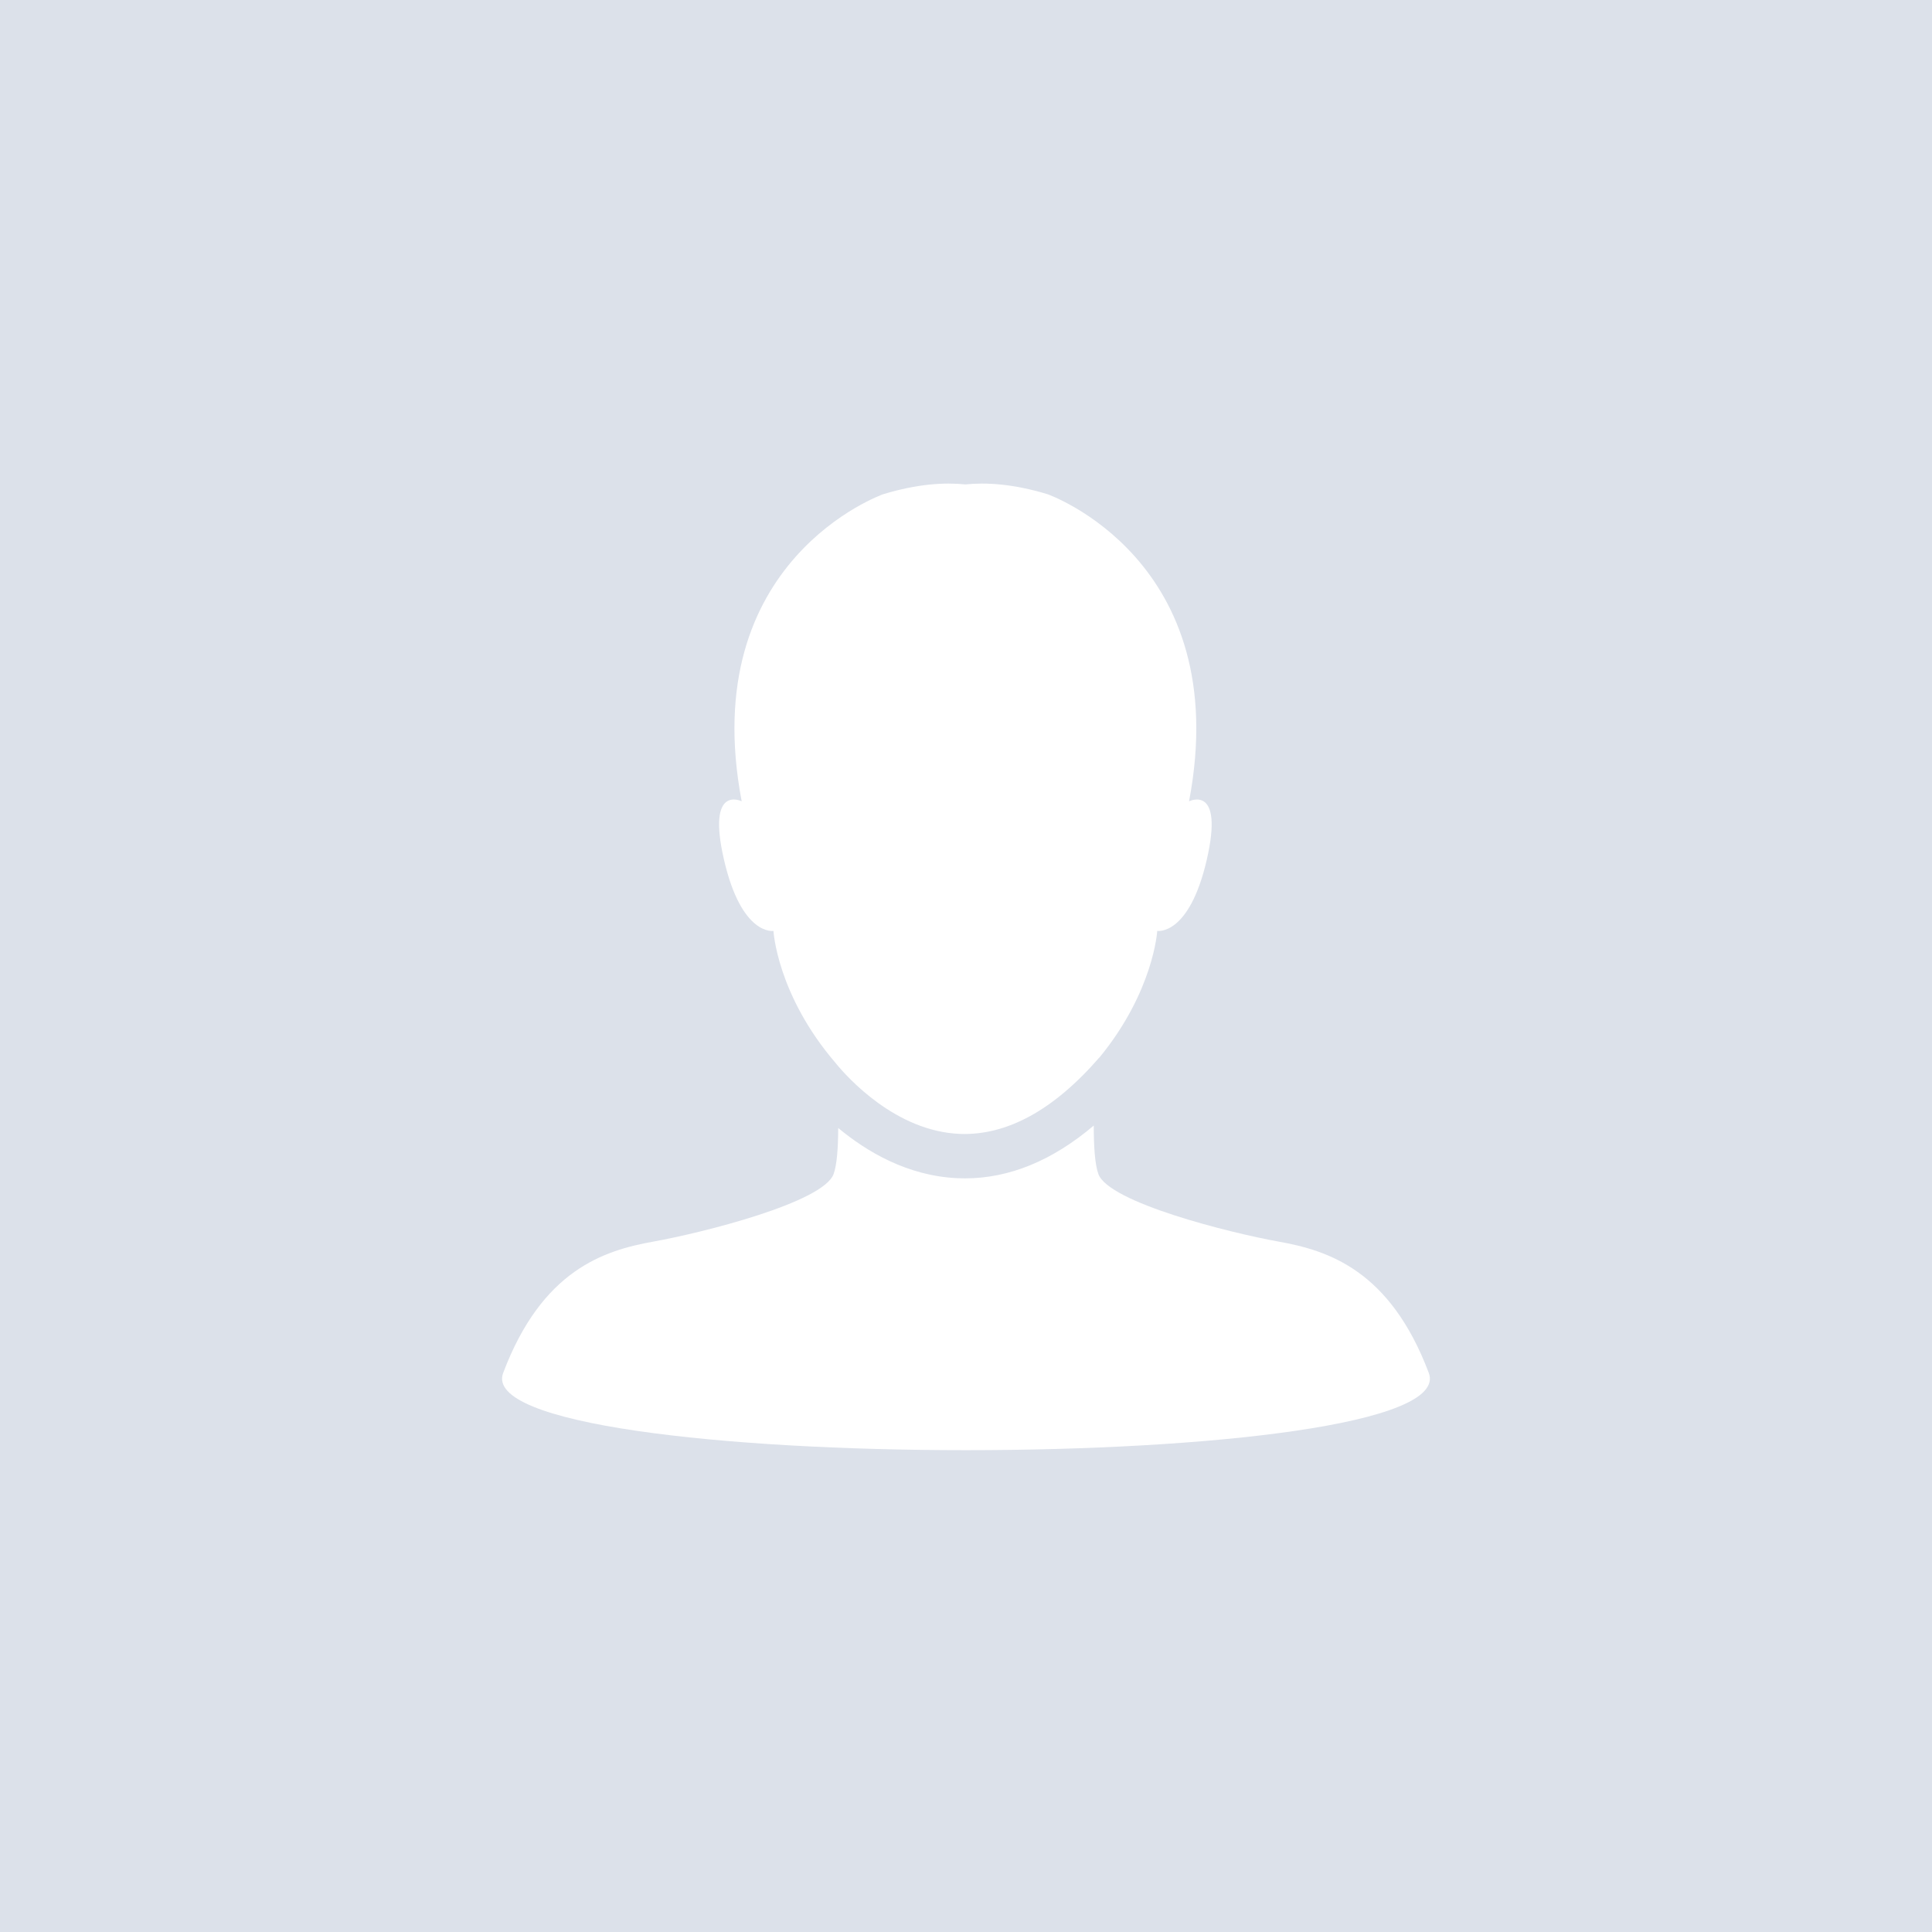
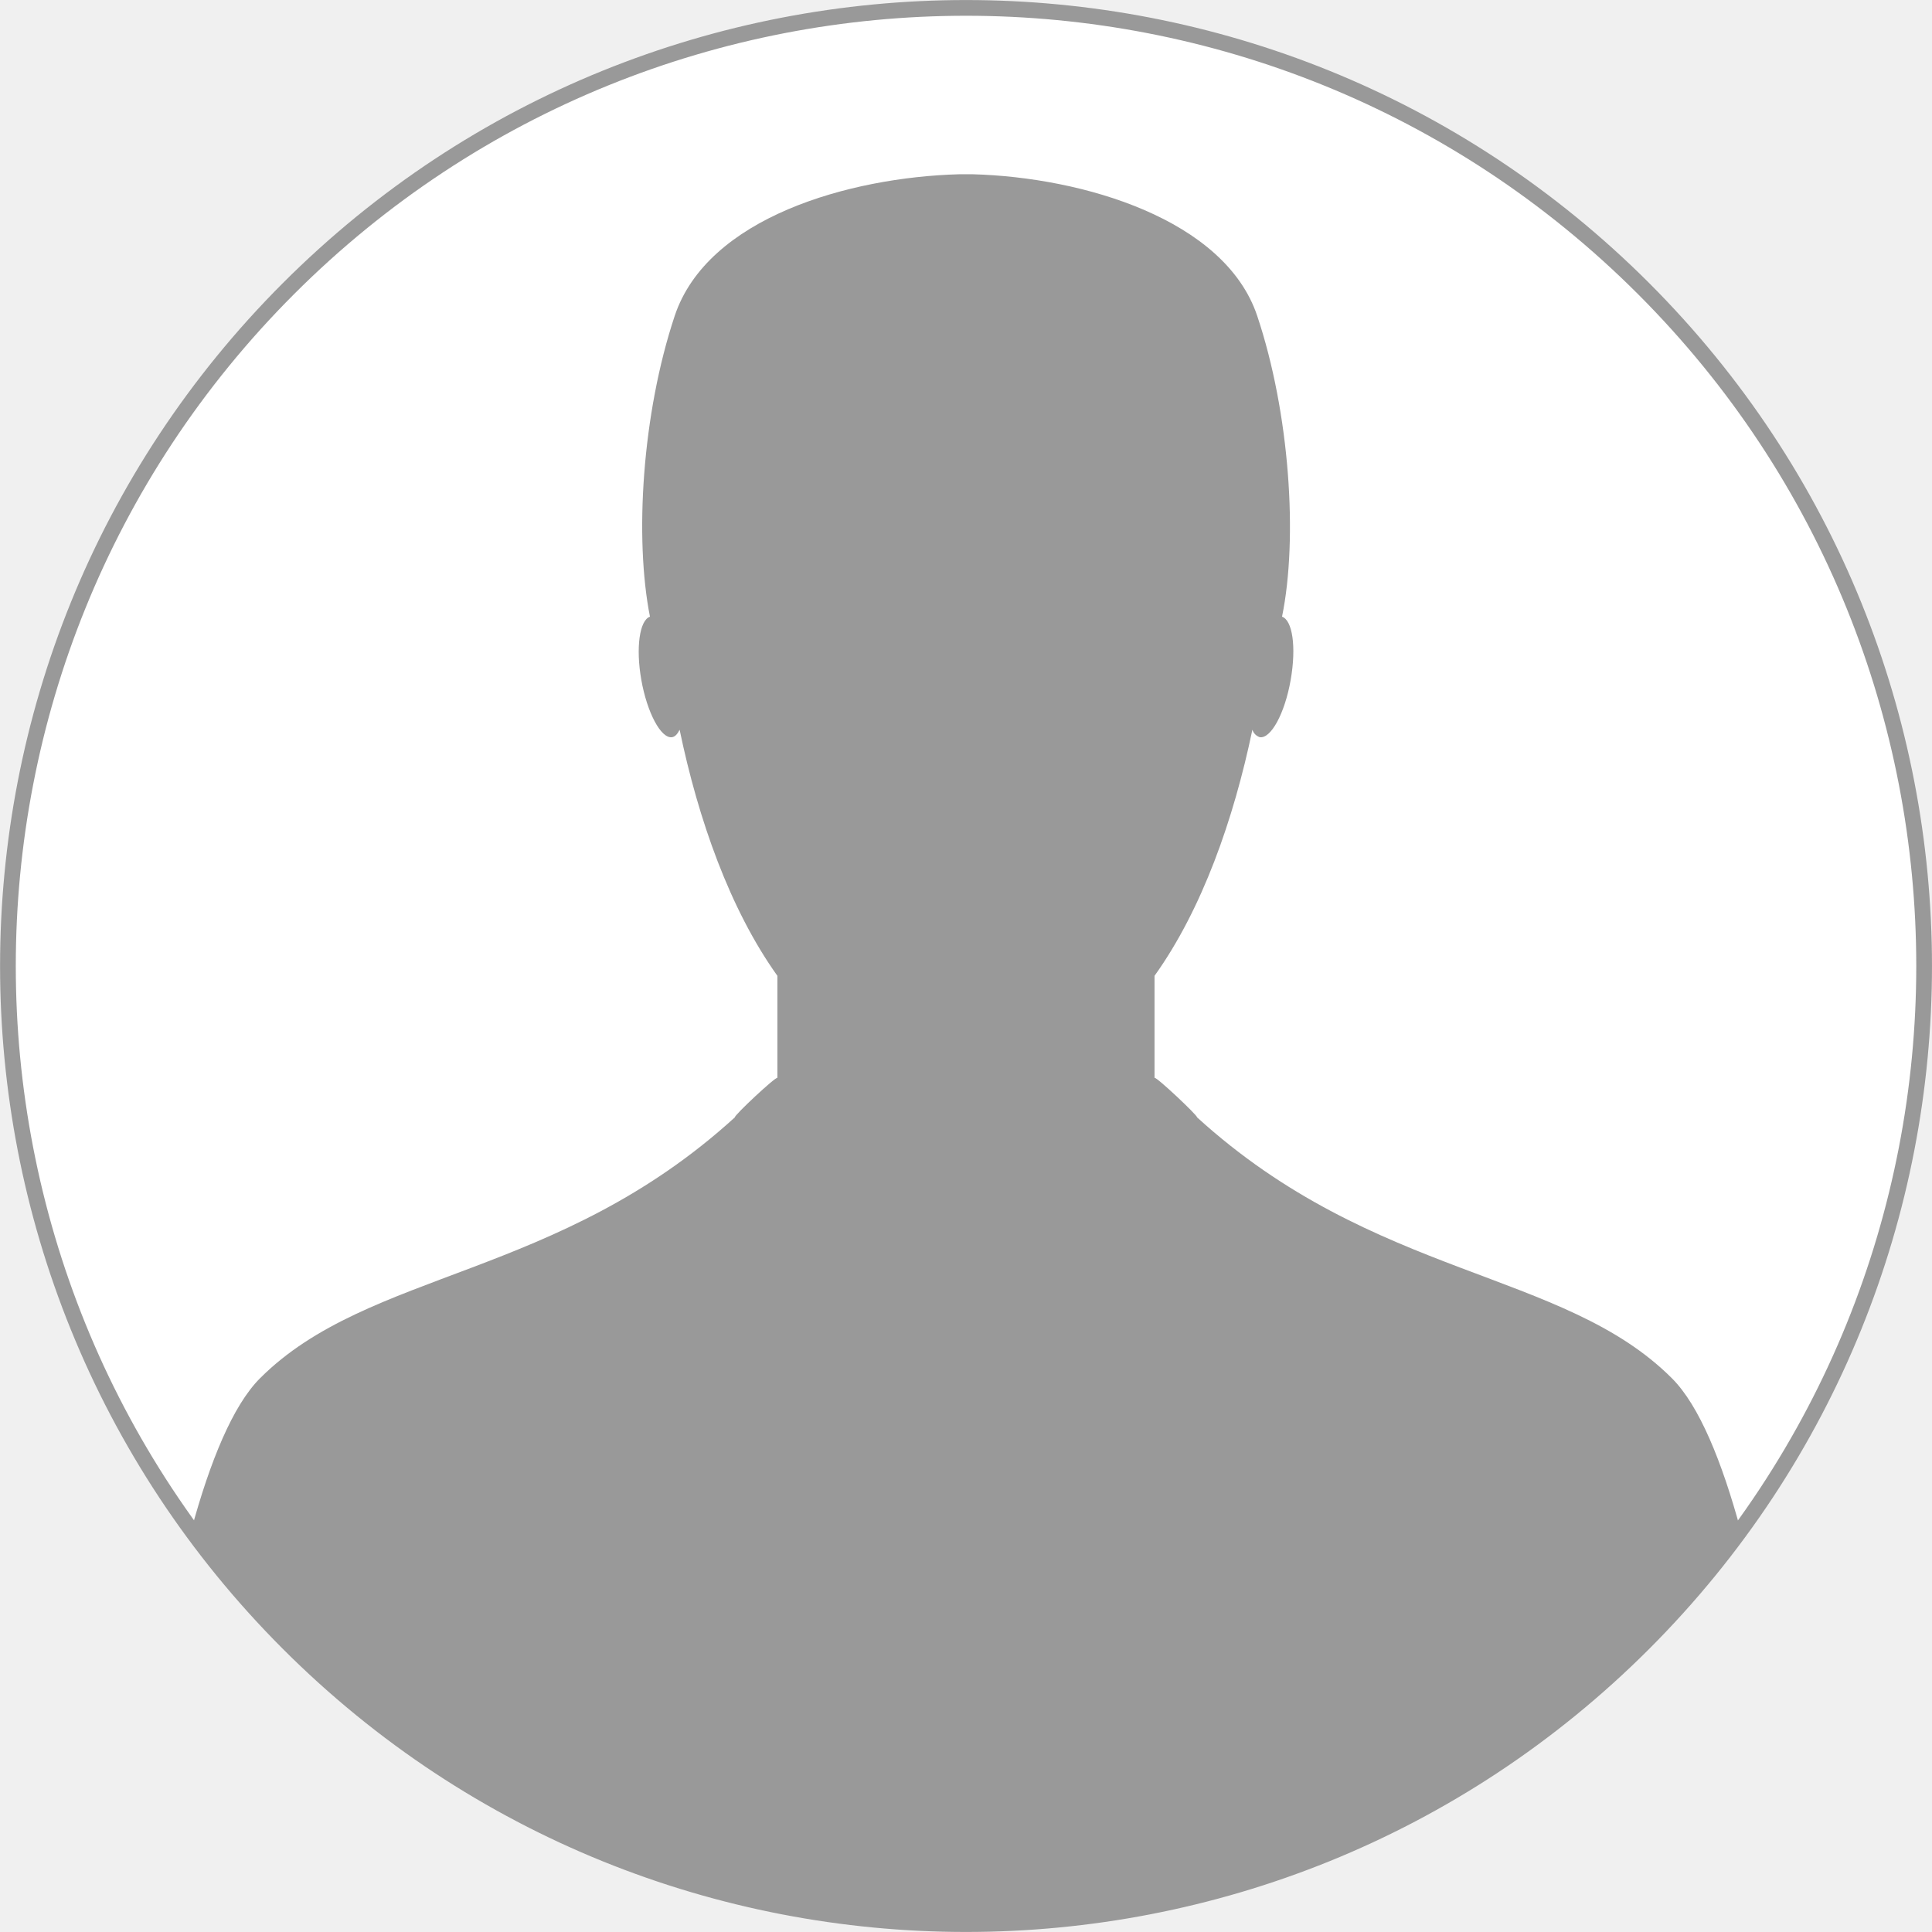
- <svg xmlns="http://www.w3.org/2000/svg" version="1.1" baseProfile="full" height="500px" width="500px">
-   <path fill="rgb( 220, 225, 234 )" d="M-0,0 L500,0 L500,500 L-0,500 L-0,0 Z " />
-   <path fill="rgb( 255, 255, 255 )" d="M130.22,355.312 C140.281,328.666 156.284,323.615 169.091,321.324 C181.887,319.025 212.988,311.207 215.724,303.865 C216.608,301.486 216.912,296.954 216.929,291.92 C224.229,297.987 234.812,304.346 247.833,304.916 C248.463,304.943 249.093,304.961 249.722,304.961 C261.2,304.961 272.366,300.366 283.064,291.293 C283.059,296.573 283.35,301.391 284.271,303.865 C287.005,311.205 318.105,319.022 330.902,321.324 C343.706,323.615 359.709,328.666 369.77,355.312 C379.83,381.968 120.16,381.968 130.22,355.312 ZM299.493,240.919 C299.493,240.919 298.584,256.561 284.53,273.694 L284.51,273.677 C272.682,287.31 260.552,293.912 248.4,293.454 C231.867,292.766 219.461,279.03 216.262,275.125 L216.262,275.115 C201.073,257.432 200.171,240.919 200.171,240.919 C200.171,240.919 191.948,242.3 187.377,222.538 C182.806,202.773 191.948,207.376 191.948,207.376 C180.06,144.898 228.588,127.895 228.588,127.895 C237.488,125.198 244.497,124.818 249.832,125.368 C255.182,124.82 262.176,125.198 271.086,127.895 C271.086,127.895 319.611,144.898 307.728,207.376 C307.728,207.376 316.873,202.776 312.302,222.538 C307.728,242.3 299.493,240.919 299.493,240.919 Z " />
+ <svg xmlns="http://www.w3.org/2000/svg" viewBox="0 0 239.7 239.7">
+   <defs>
+     <style>.cls-1{fill:#fff;stroke:#999;stroke-miterlimit:10;stroke-width:1.95px;}.cls-2{fill:#999;}</style>
+   </defs>
+   <g id="レイヤー_2" data-name="レイヤー 2">
+     <g id="Layer_1" data-name="Layer 1">
+       <circle class="cls-1" cx="119.85" cy="119.85" r="118.87" transform="translate(-49.64 119.85) rotate(-45)" />
+       <path class="cls-2" d="M91.18,138.62c-22,20.06-45.43,18.89-58.92,32.38-3.38,3.38-6.2,10.3-8.52,18.81a118.88,118.88,0,0,0,192.21,0c-2.32-8.51-5.13-15.43-8.52-18.81-13.48-13.49-36.91-12.32-58.92-32.38.14-.16-5.08-5.09-5.27-4.89V121.07c5.9-8.24,9.82-19.41,12.14-30.53a1.45,1.45,0,0,0,.91.92c1.38.23,3.11-2.93,3.84-7.09s.21-7.42-1.07-7.86c2-9.75.94-25.32-3.08-37.32S134.35,22,120.7,21.62v0H119v0C105.34,22,87.77,27,83.71,39.19s-5,27.57-3.07,37.32c-1.29.44-1.78,3.85-1.07,7.86S82,91.69,83.4,91.46c.38-.07.67-.42.92-.92,2.31,11.12,6.24,22.29,12.13,30.53v12.66C96.26,133.53,91,138.46,91.18,138.62Z" />
+     </g>
+   </g>
</svg>
